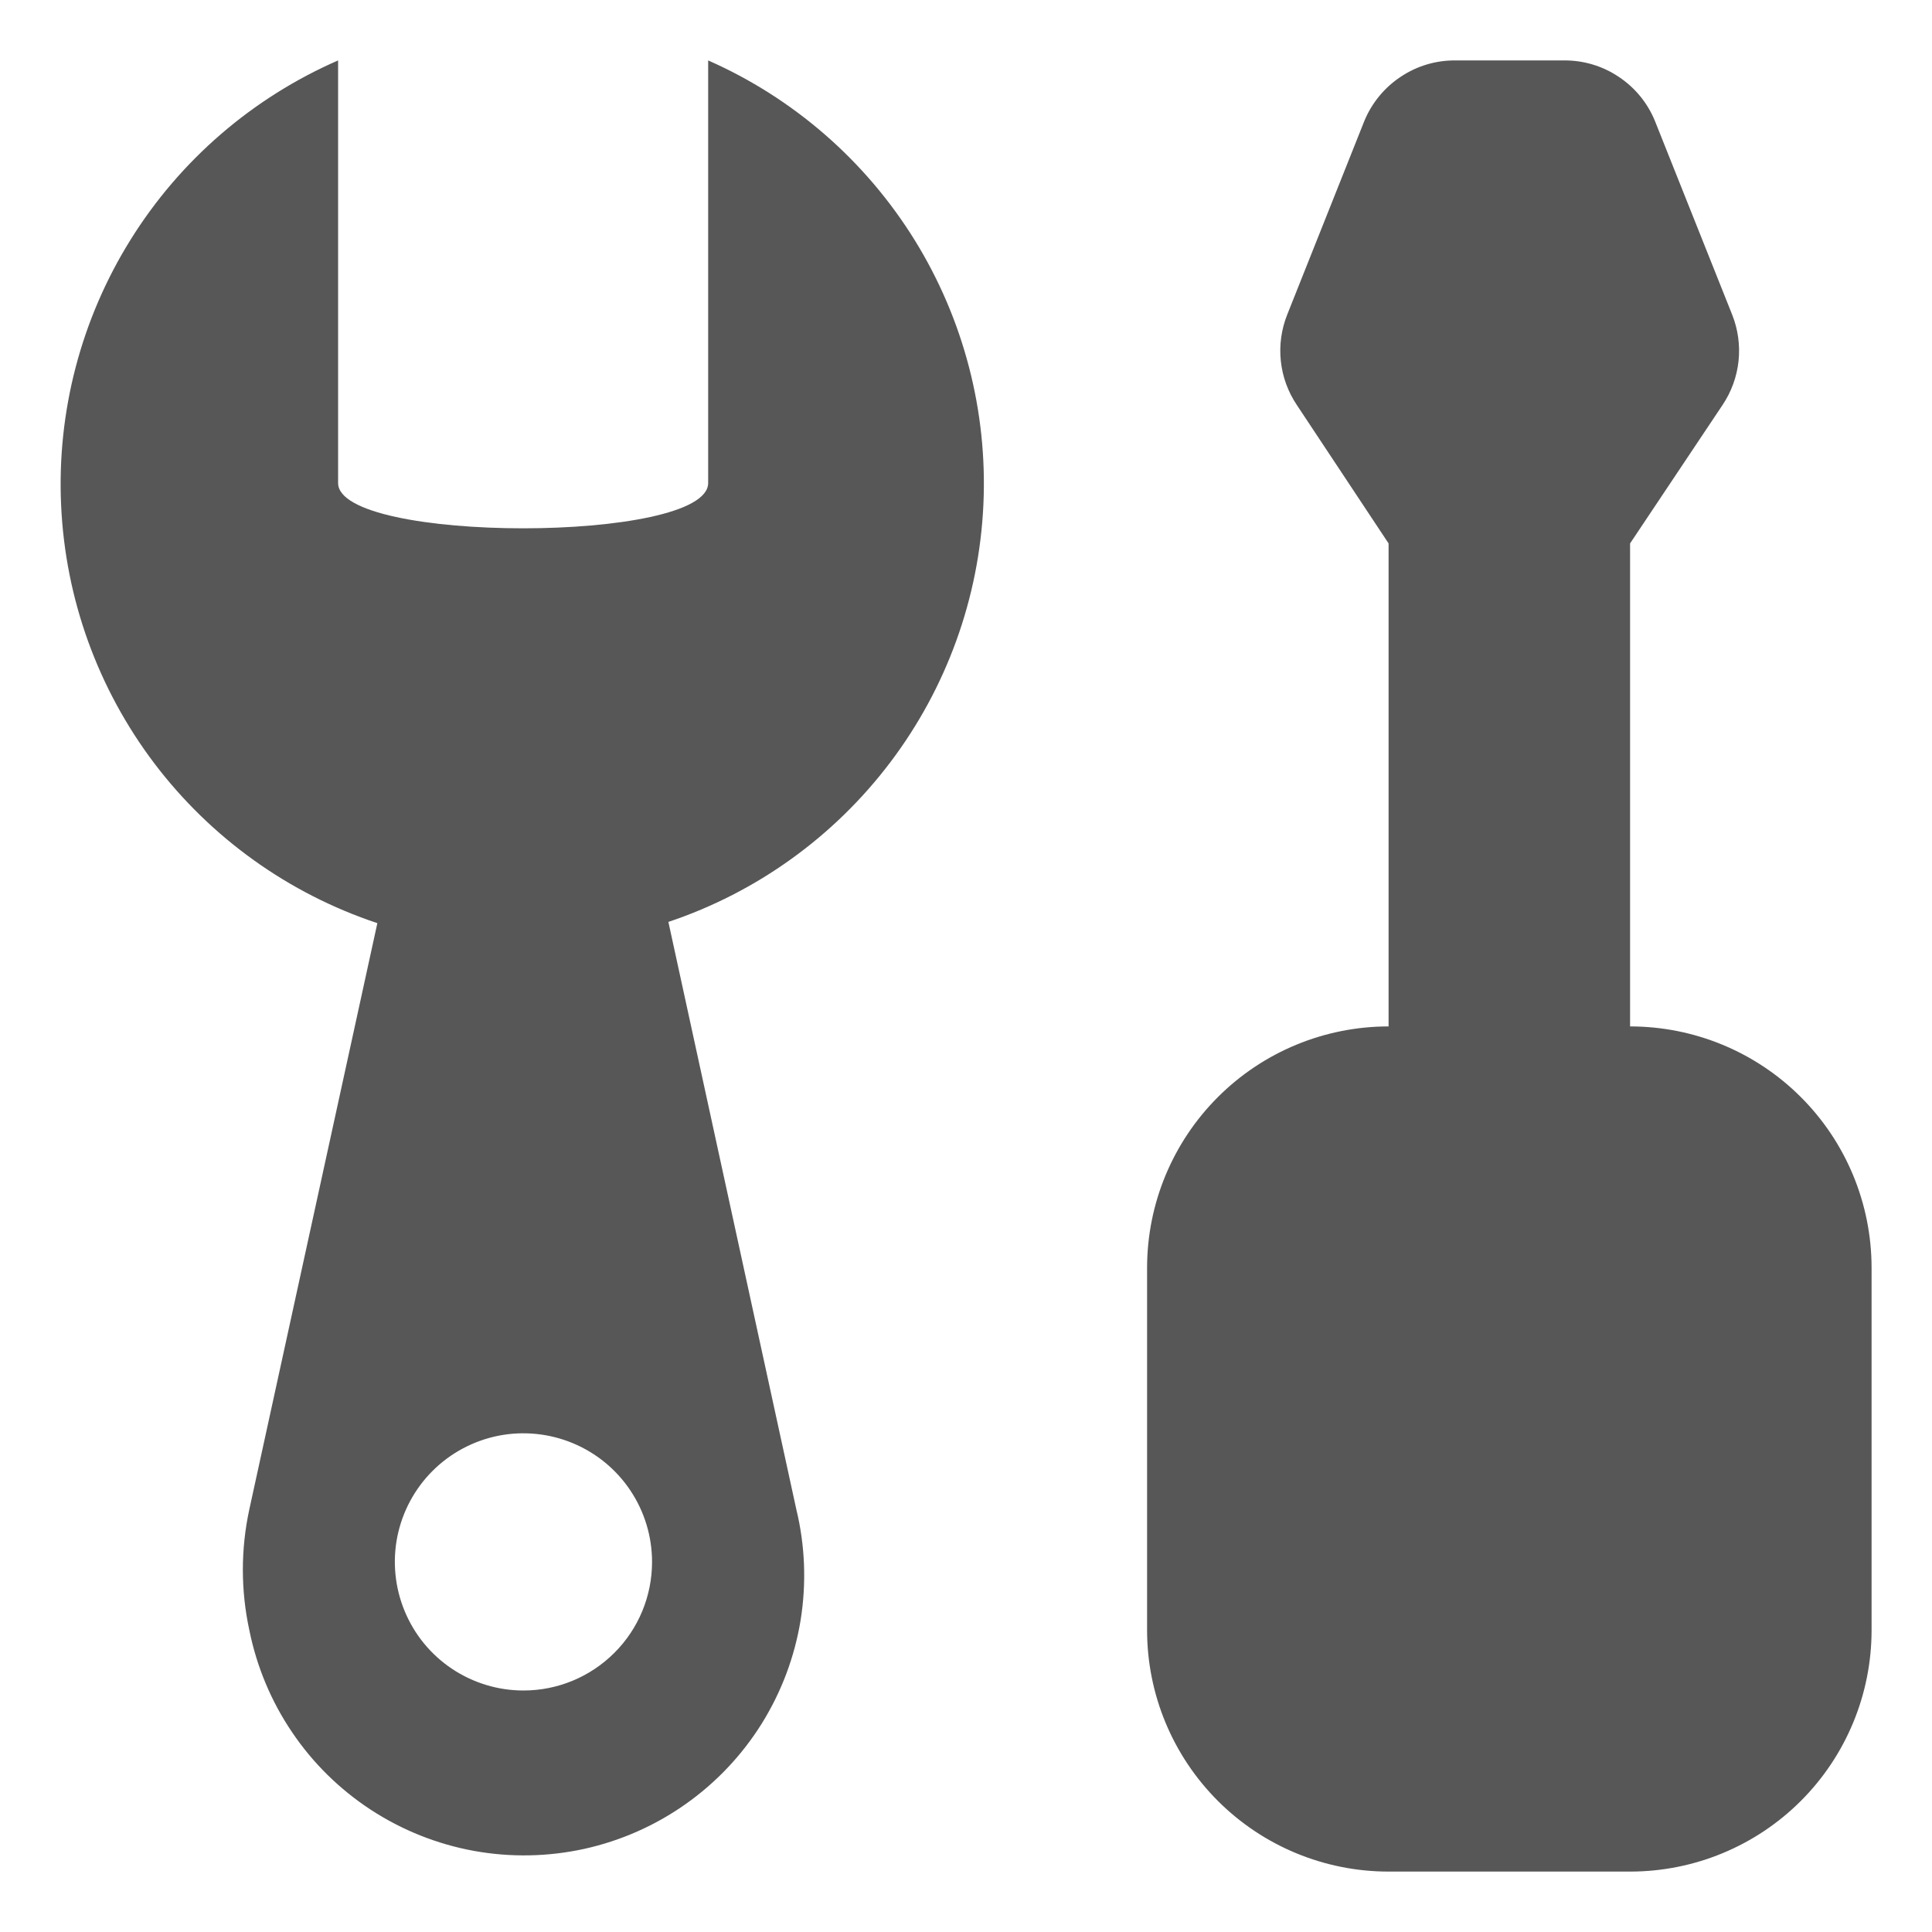
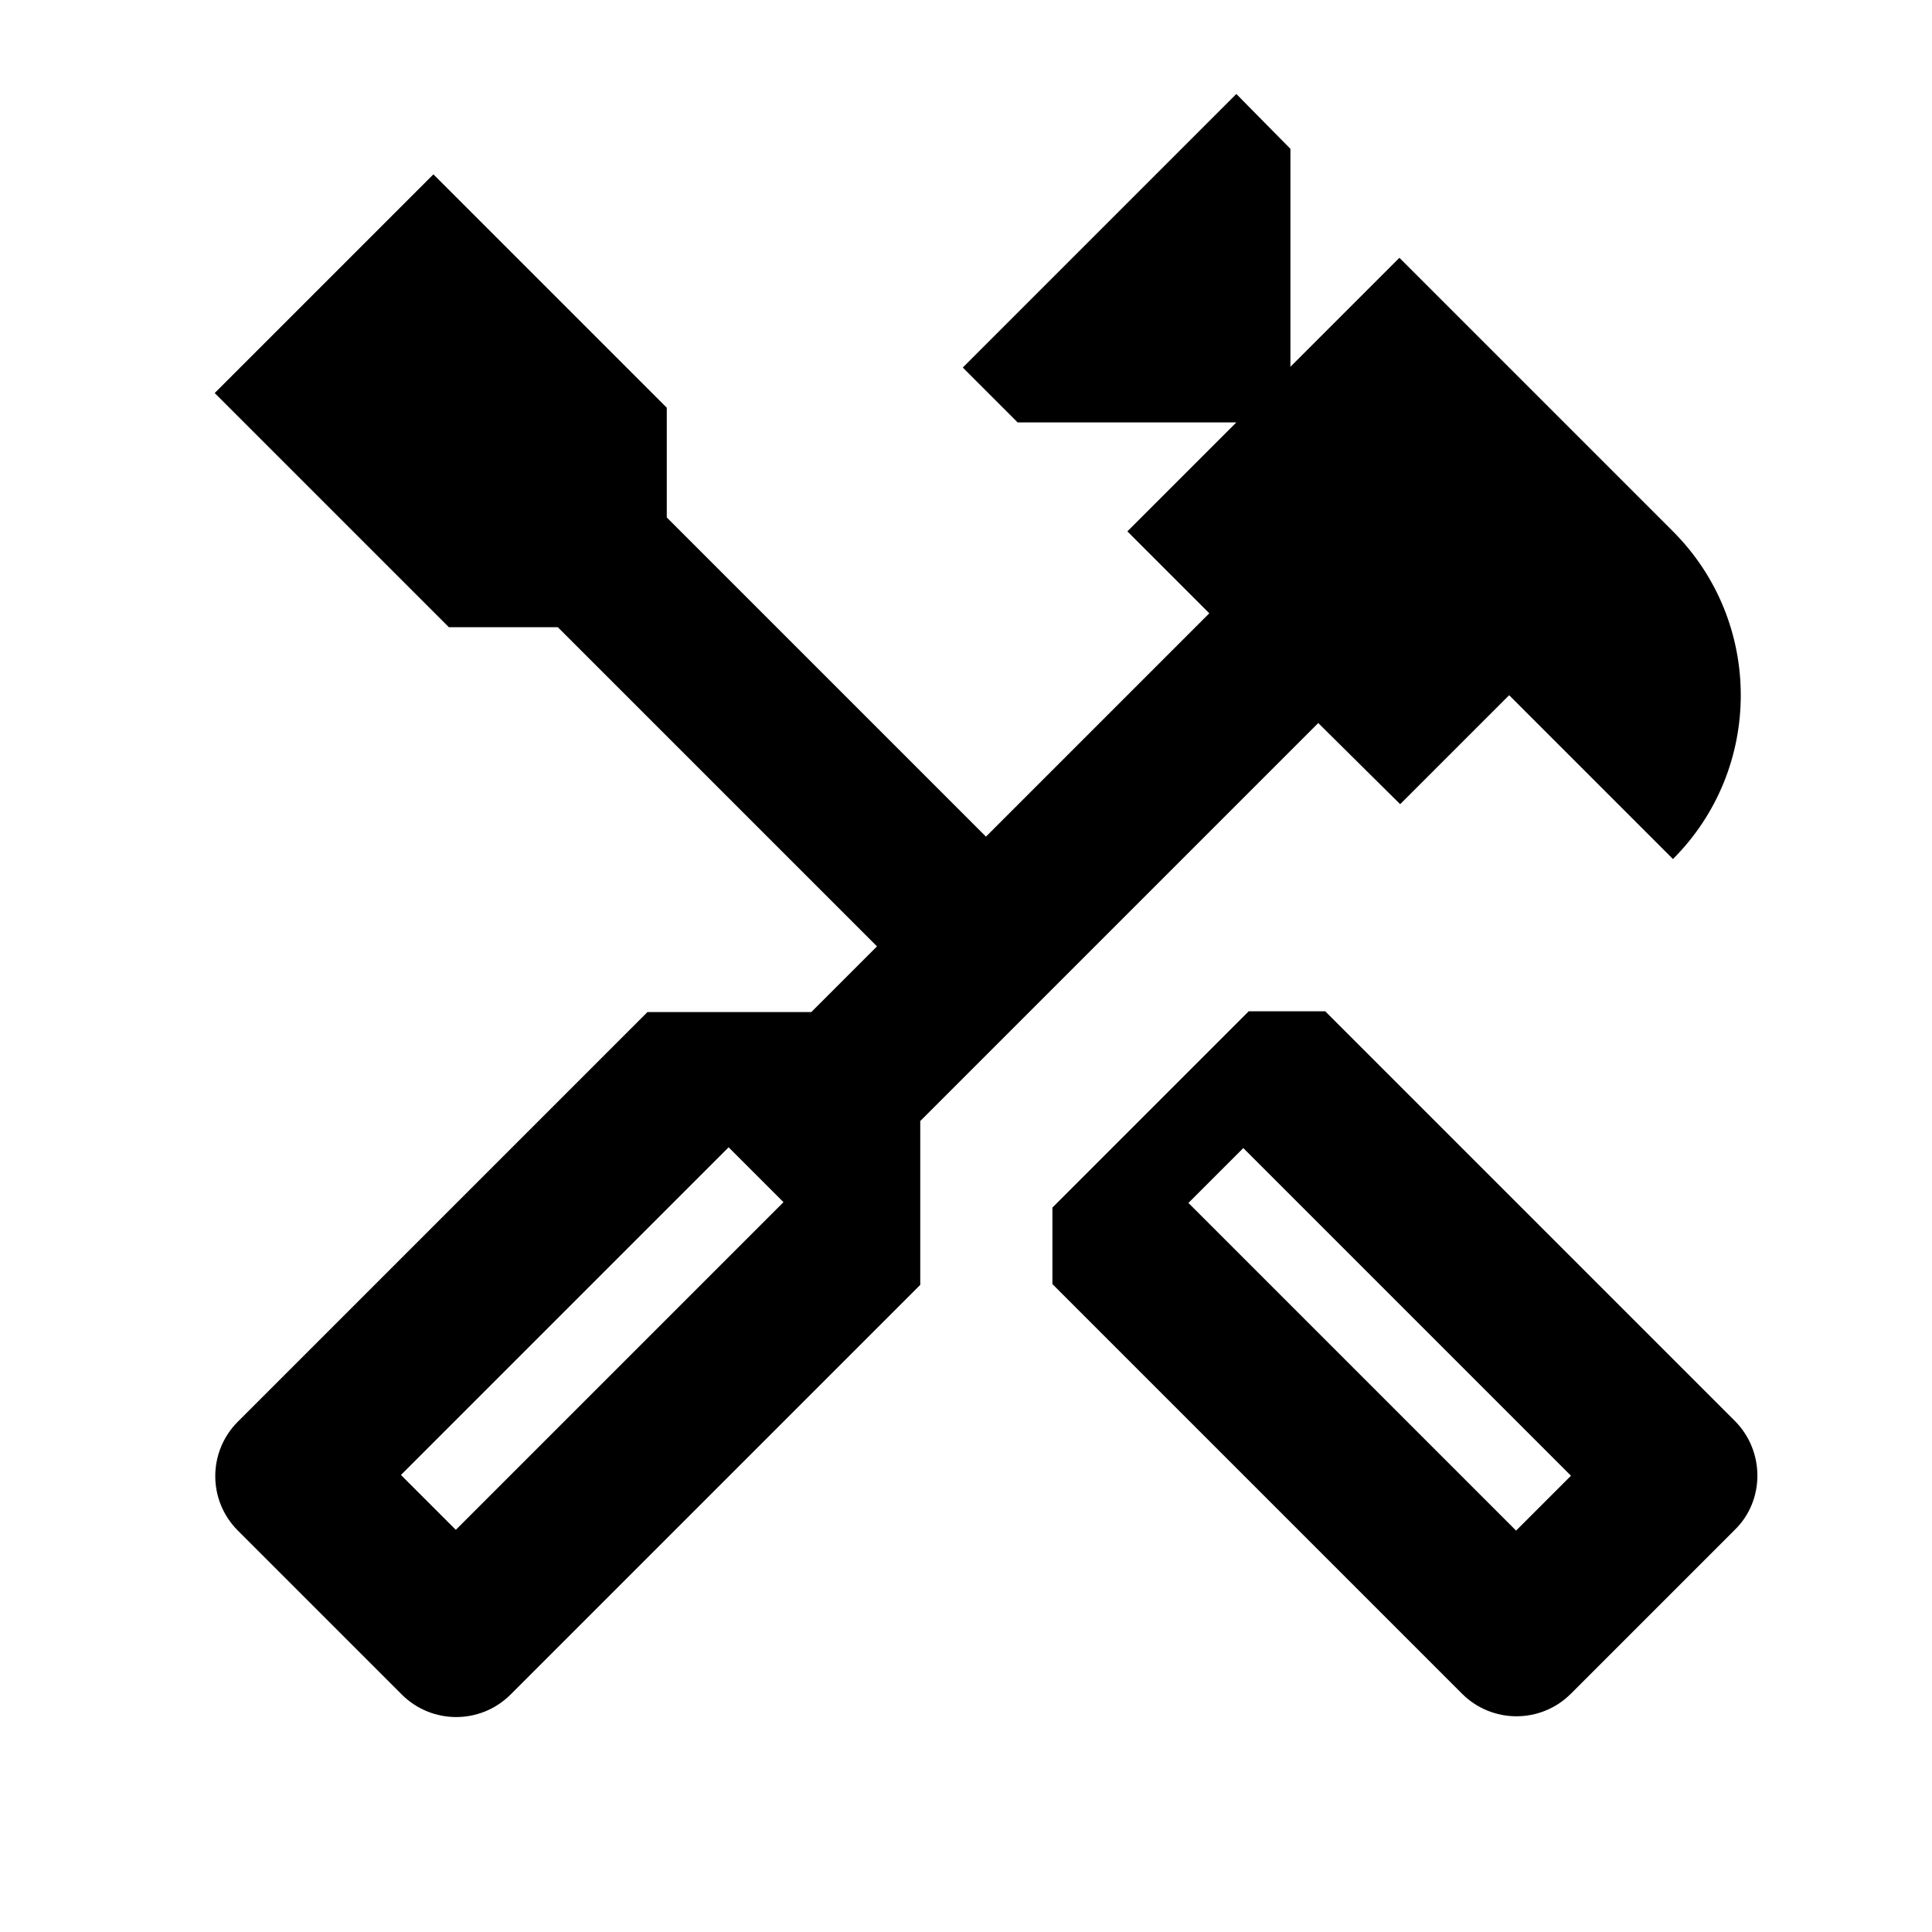
- <svg xmlns="http://www.w3.org/2000/svg" width="22" height="22" viewBox="0 0 22 22" fill="none">
-   <path d="M8.064 0.688V5.5C8.064 6.188 3.85 6.188 3.85 5.5V0.688C2.874 1.114 2.049 1.826 1.486 2.731C0.923 3.635 0.647 4.689 0.696 5.753C0.744 6.818 1.114 7.842 1.757 8.692C2.4 9.541 3.286 10.176 4.297 10.512L2.839 17.188C2.741 17.641 2.741 18.109 2.839 18.562C2.923 18.979 3.088 19.374 3.326 19.725C3.563 20.077 3.869 20.377 4.224 20.609C4.58 20.841 4.978 21 5.395 21.076C5.812 21.152 6.241 21.144 6.655 21.053C7.07 20.961 7.461 20.788 7.808 20.543C8.155 20.298 8.449 19.987 8.674 19.627C8.898 19.267 9.049 18.866 9.117 18.447C9.184 18.028 9.168 17.6 9.068 17.188L7.611 10.498C8.618 10.161 9.499 9.526 10.139 8.679C10.78 7.831 11.149 6.809 11.198 5.748C11.247 4.687 10.974 3.636 10.415 2.733C9.855 1.83 9.036 1.117 8.064 0.688ZM5.961 19.25C5.671 19.25 5.388 19.164 5.147 19.003C4.906 18.842 4.719 18.614 4.608 18.346C4.497 18.078 4.468 17.784 4.524 17.5C4.581 17.216 4.72 16.955 4.925 16.75C5.13 16.545 5.391 16.406 5.675 16.349C5.959 16.293 6.253 16.322 6.521 16.433C6.789 16.544 7.017 16.731 7.178 16.972C7.339 17.213 7.425 17.496 7.425 17.786C7.425 18.174 7.271 18.547 6.996 18.821C6.721 19.096 6.349 19.25 5.961 19.25ZM18.562 11.688V6.188L19.614 4.613C19.715 4.463 19.778 4.291 19.797 4.111C19.816 3.931 19.791 3.75 19.724 3.582L18.844 1.375C18.76 1.171 18.617 0.997 18.433 0.875C18.25 0.752 18.034 0.687 17.813 0.688H16.569C16.348 0.687 16.132 0.752 15.949 0.875C15.765 0.997 15.622 1.171 15.537 1.375L14.658 3.582C14.591 3.75 14.566 3.931 14.585 4.111C14.604 4.291 14.667 4.463 14.768 4.613L15.812 6.188V11.688C15.083 11.688 14.384 11.977 13.868 12.493C13.352 13.009 13.062 13.708 13.062 14.438V18.562C13.062 19.292 13.352 19.991 13.868 20.507C14.384 21.023 15.083 21.312 15.812 21.312H18.562C19.292 21.312 19.991 21.023 20.507 20.507C21.023 19.991 21.312 19.292 21.312 18.562V14.438C21.312 13.708 21.023 13.009 20.507 12.493C19.991 11.977 19.292 11.688 18.562 11.688Z" fill="#575757" />
+ <svg xmlns="http://www.w3.org/2000/svg" width="25" height="25" viewBox="0 0 25 25" fill="none">
+   <path d="M22.448 18.386L17.148 13.086H16.158L13.618 15.626V16.616L18.918 21.916C19.308 22.306 19.938 22.306 20.328 21.916L22.448 19.796C22.838 19.416 22.838 18.776 22.448 18.386ZM19.618 19.806L15.378 15.566L16.088 14.856L20.328 19.096L19.618 19.806Z" fill="black" />
+   <path d="M18.118 10.406L19.528 8.996L21.648 11.116C22.818 9.946 22.818 8.046 21.648 6.876L18.108 3.336L16.698 4.746V1.926L15.998 1.216L12.458 4.756L13.168 5.466H15.998L14.588 6.876L15.648 7.936L12.758 10.826L8.628 6.696V5.276L5.608 2.256L2.778 5.086L5.808 8.116H7.218L11.348 12.246L10.498 13.096H8.378L3.078 18.396C2.688 18.786 2.688 19.416 3.078 19.806L5.198 21.926C5.588 22.316 6.218 22.316 6.608 21.926L11.908 16.626V14.506L17.058 9.356L18.118 10.406ZM10.138 15.556L5.898 19.796L5.188 19.086L9.428 14.846L10.138 15.556Z" fill="black" />
</svg>
